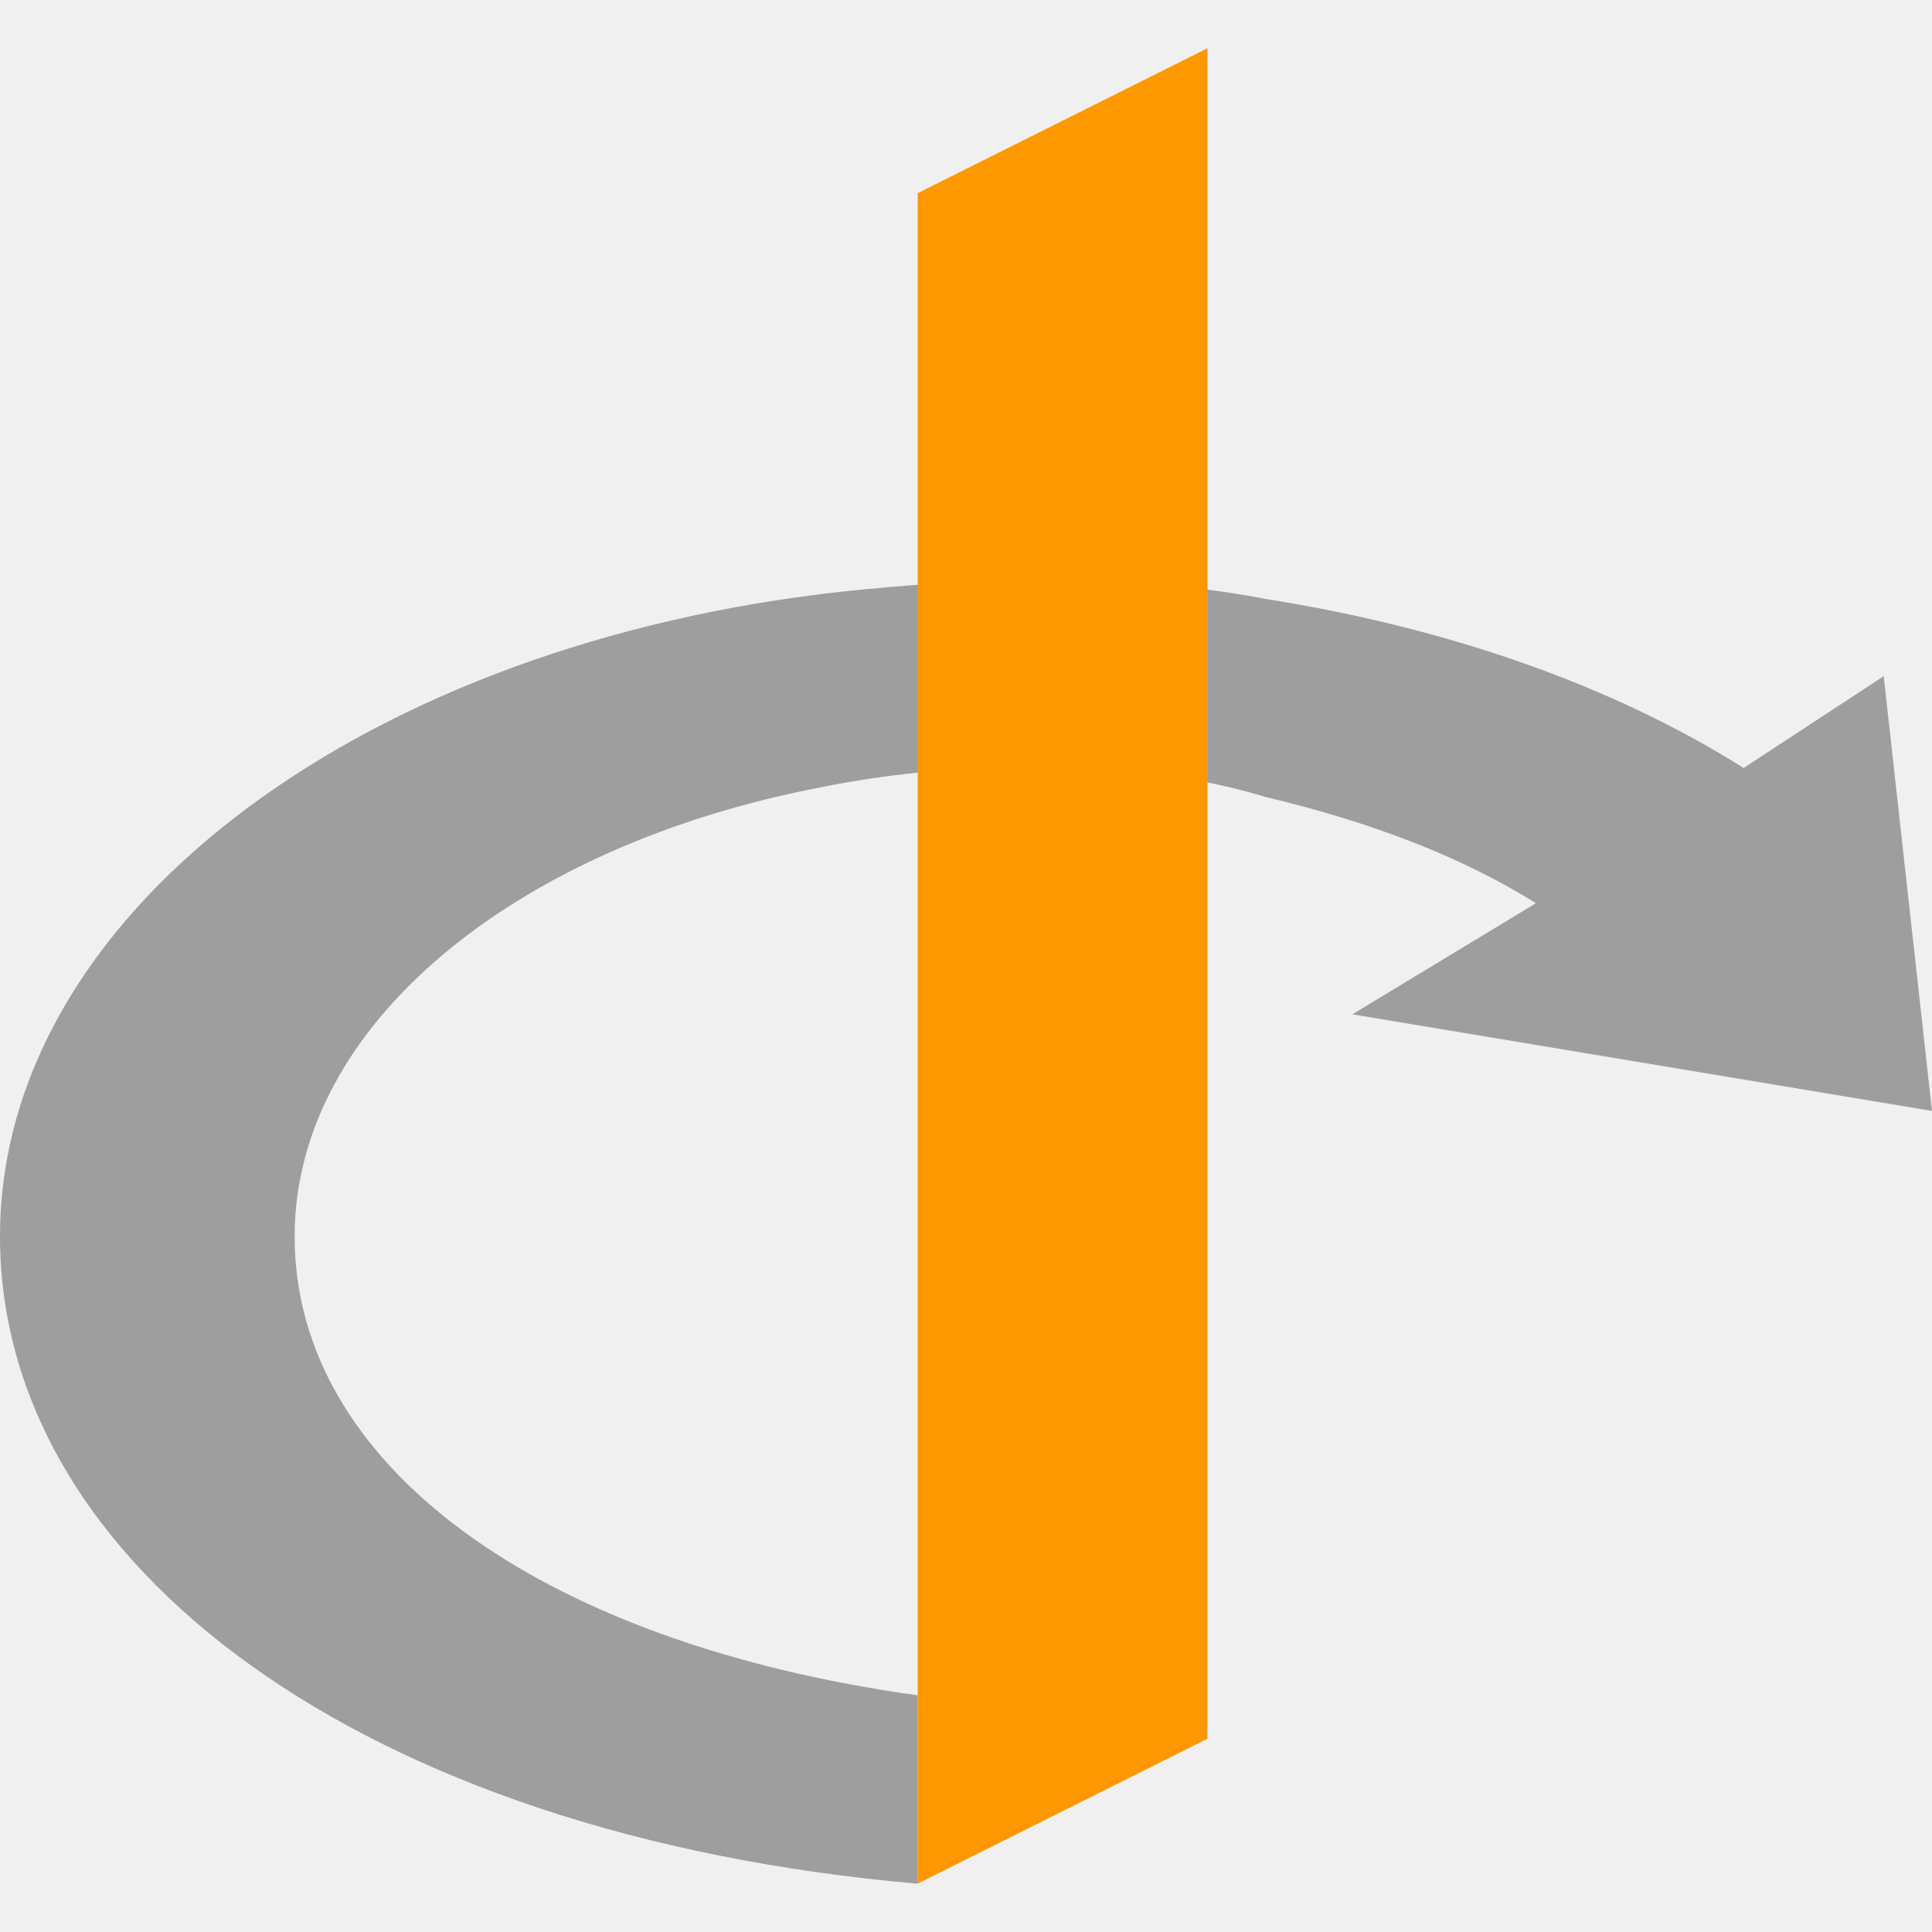
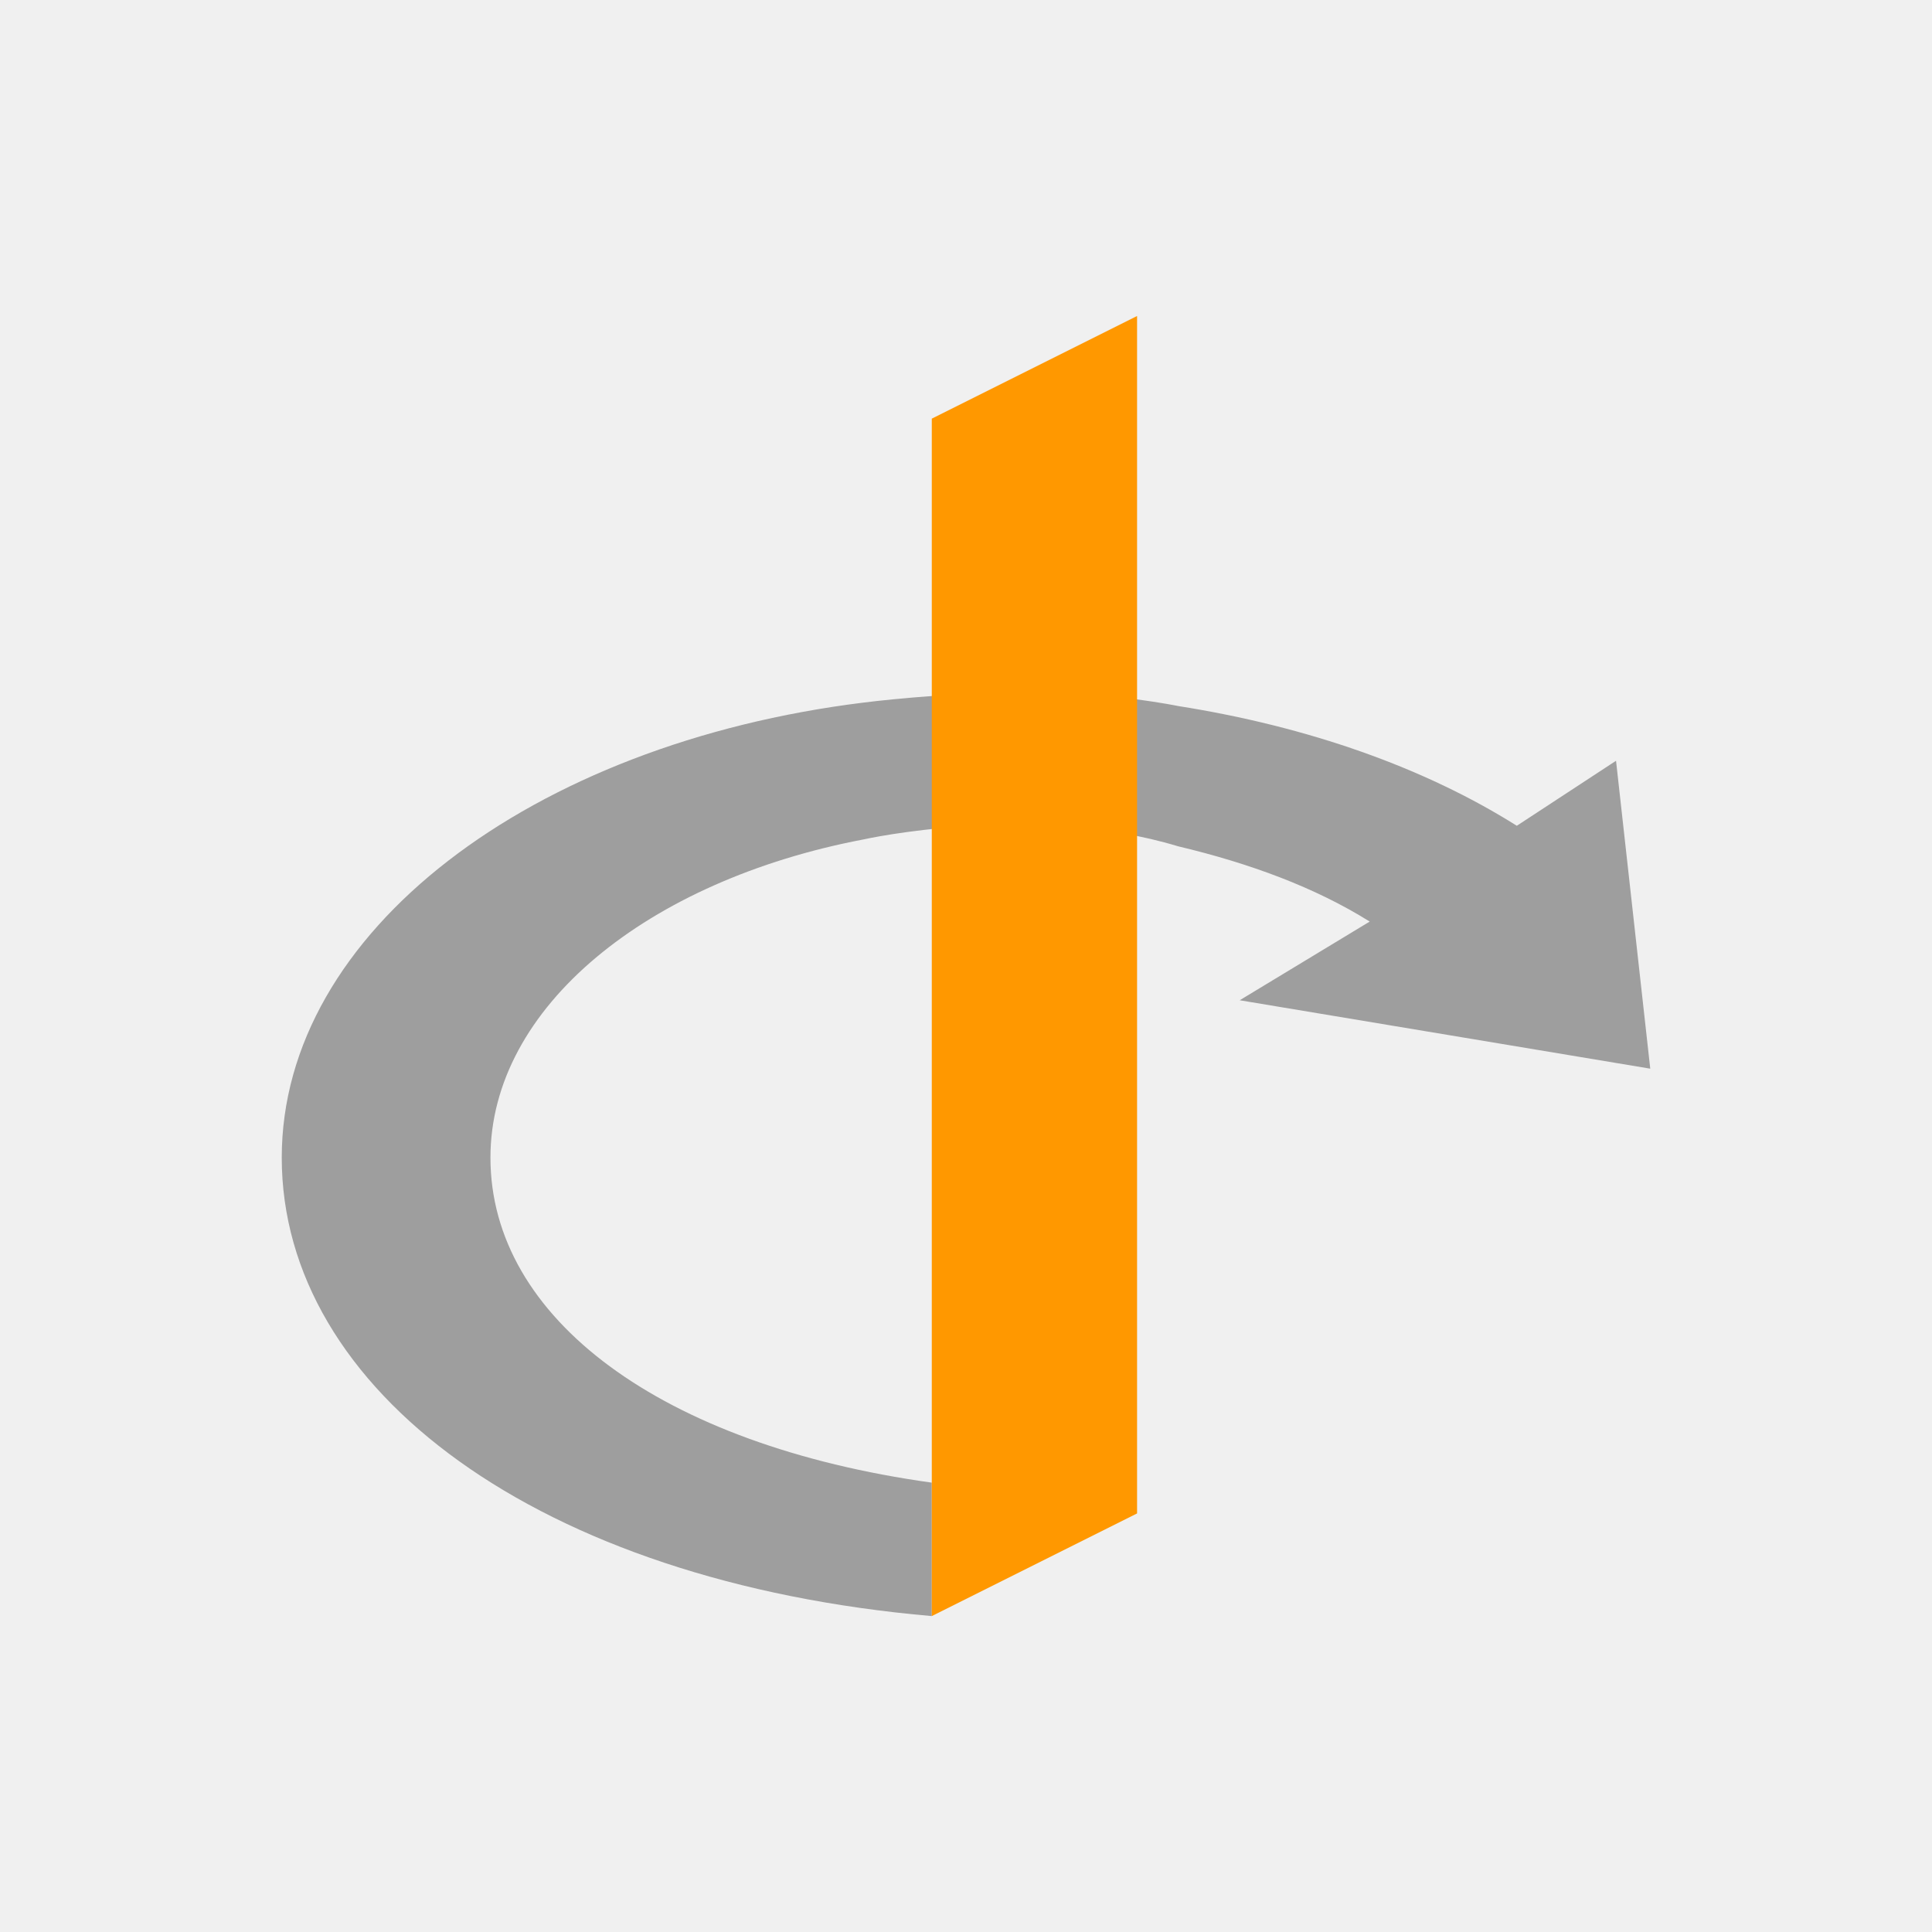
- <svg xmlns="http://www.w3.org/2000/svg" width="40" height="40" viewBox="0 0 40 40" fill="none">
+ <svg xmlns="http://www.w3.org/2000/svg" width="48" height="48" viewBox="0 0 48 48" fill="none">
  <g clip-path="url(#clip0_10270_21072)">
-     <path d="M40 23L39 14L36.1 15.9C33.4 14.2 30 13 26.2 12.4C26.2 12.4 24.3 12 21.8 12C19.3 12 17 12.3 17 12.3C7.3 13.5 0 19 0 25.6C0 32.4 7.5 38 19 39V35.1C11.1 34 6.1 30.3 6.1 25.6C6.1 21.2 10.7 17.5 17 16.3C17 16.3 21.9 15.2 26.2 16.5C28.3 17 30.2 17.7 31.8 18.7L28 21L40 23Z" fill="#9E9E9E" />
-     <path d="M19 3.999V38.999L25 35.999V0.999L19 3.999Z" fill="#FF9800" />
+     <path d="M41 26.551L40.15 18.901L37.685 20.516C35.39 19.071 32.5 18.051 29.27 17.541C29.27 17.541 27.655 17.201 25.53 17.201C23.405 17.201 21.45 17.456 21.45 17.456C13.205 18.476 7 23.151 7 28.761C7 34.541 13.375 39.301 23.15 40.151V36.836C16.435 35.901 12.185 32.756 12.185 28.761C12.185 25.021 16.095 21.876 21.45 20.856C21.45 20.856 25.615 19.921 29.27 21.026C31.055 21.451 32.67 22.046 34.03 22.896L30.8 24.851L41 26.551Z" fill="#9E9E9E" />
+     <path d="M23.15 10.401V40.151L28.25 37.601V7.851L23.15 10.401Z" fill="#FF9800" />
  </g>
  <defs>
    <clipPath id="clip0_10270_21072">
-       <rect width="40" height="40" fill="white" />
+       <rect width="34" height="34" fill="white" transform="translate(7 7)" />
    </clipPath>
  </defs>
</svg>
